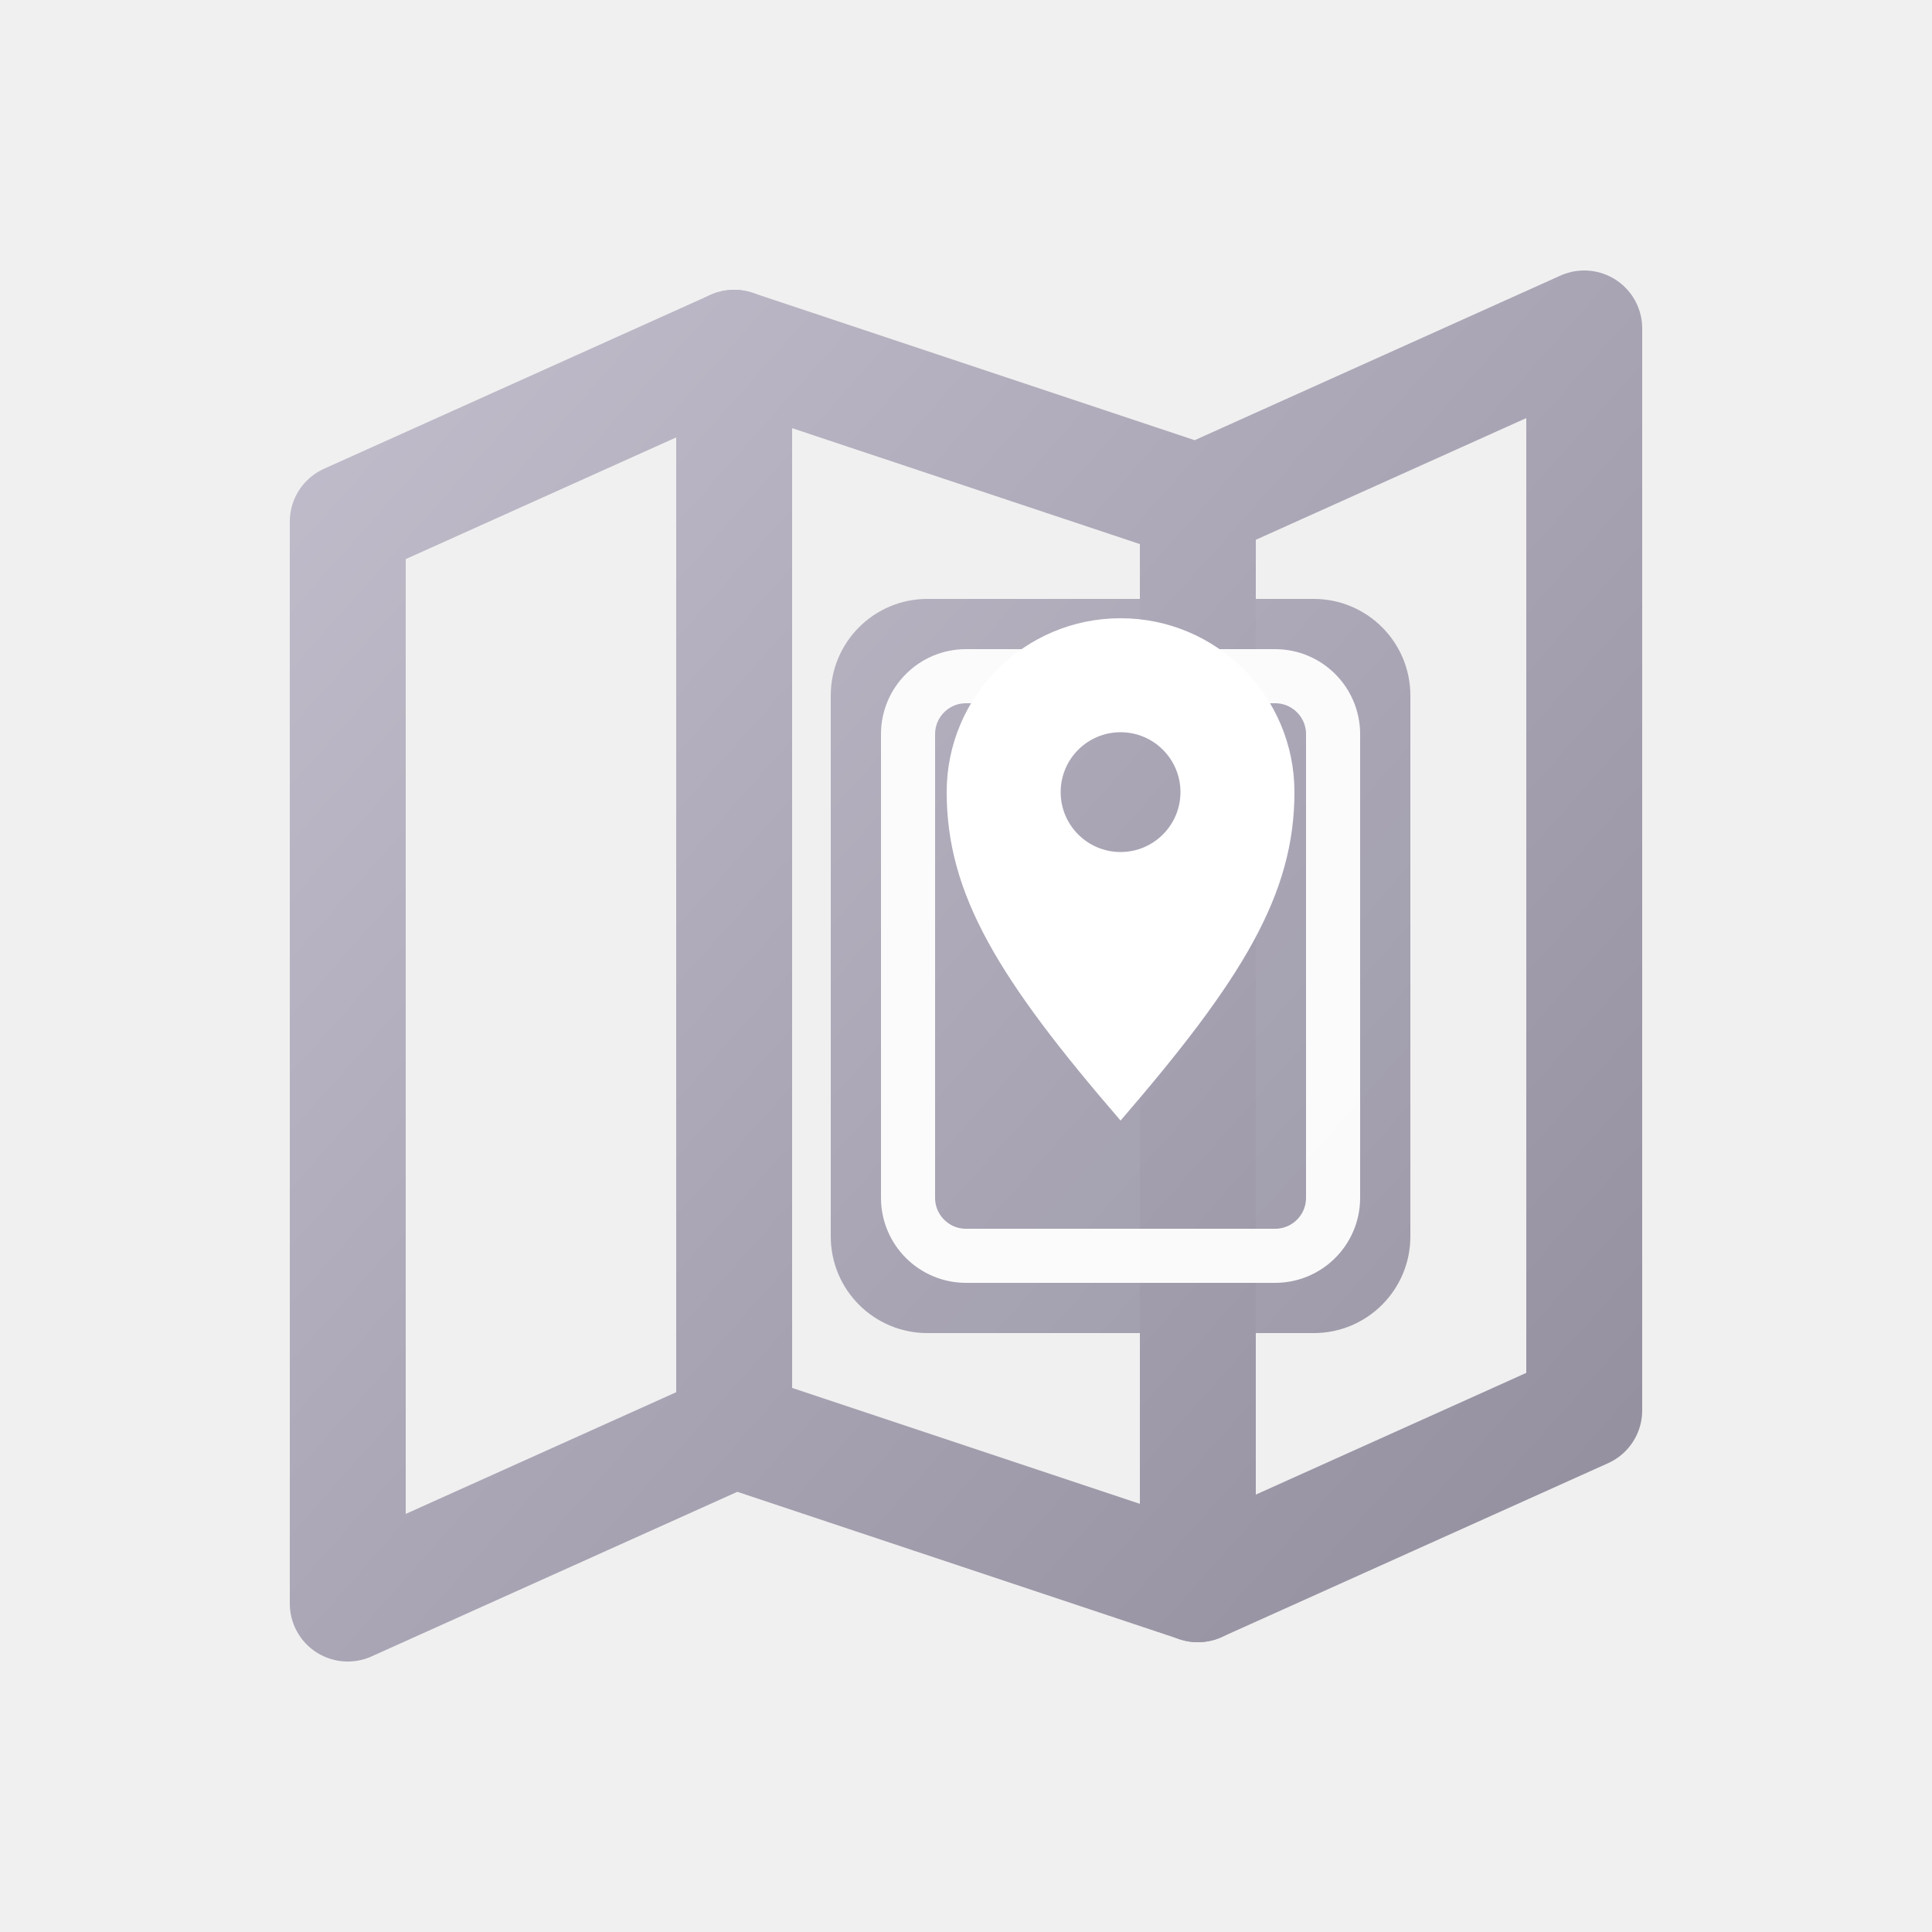
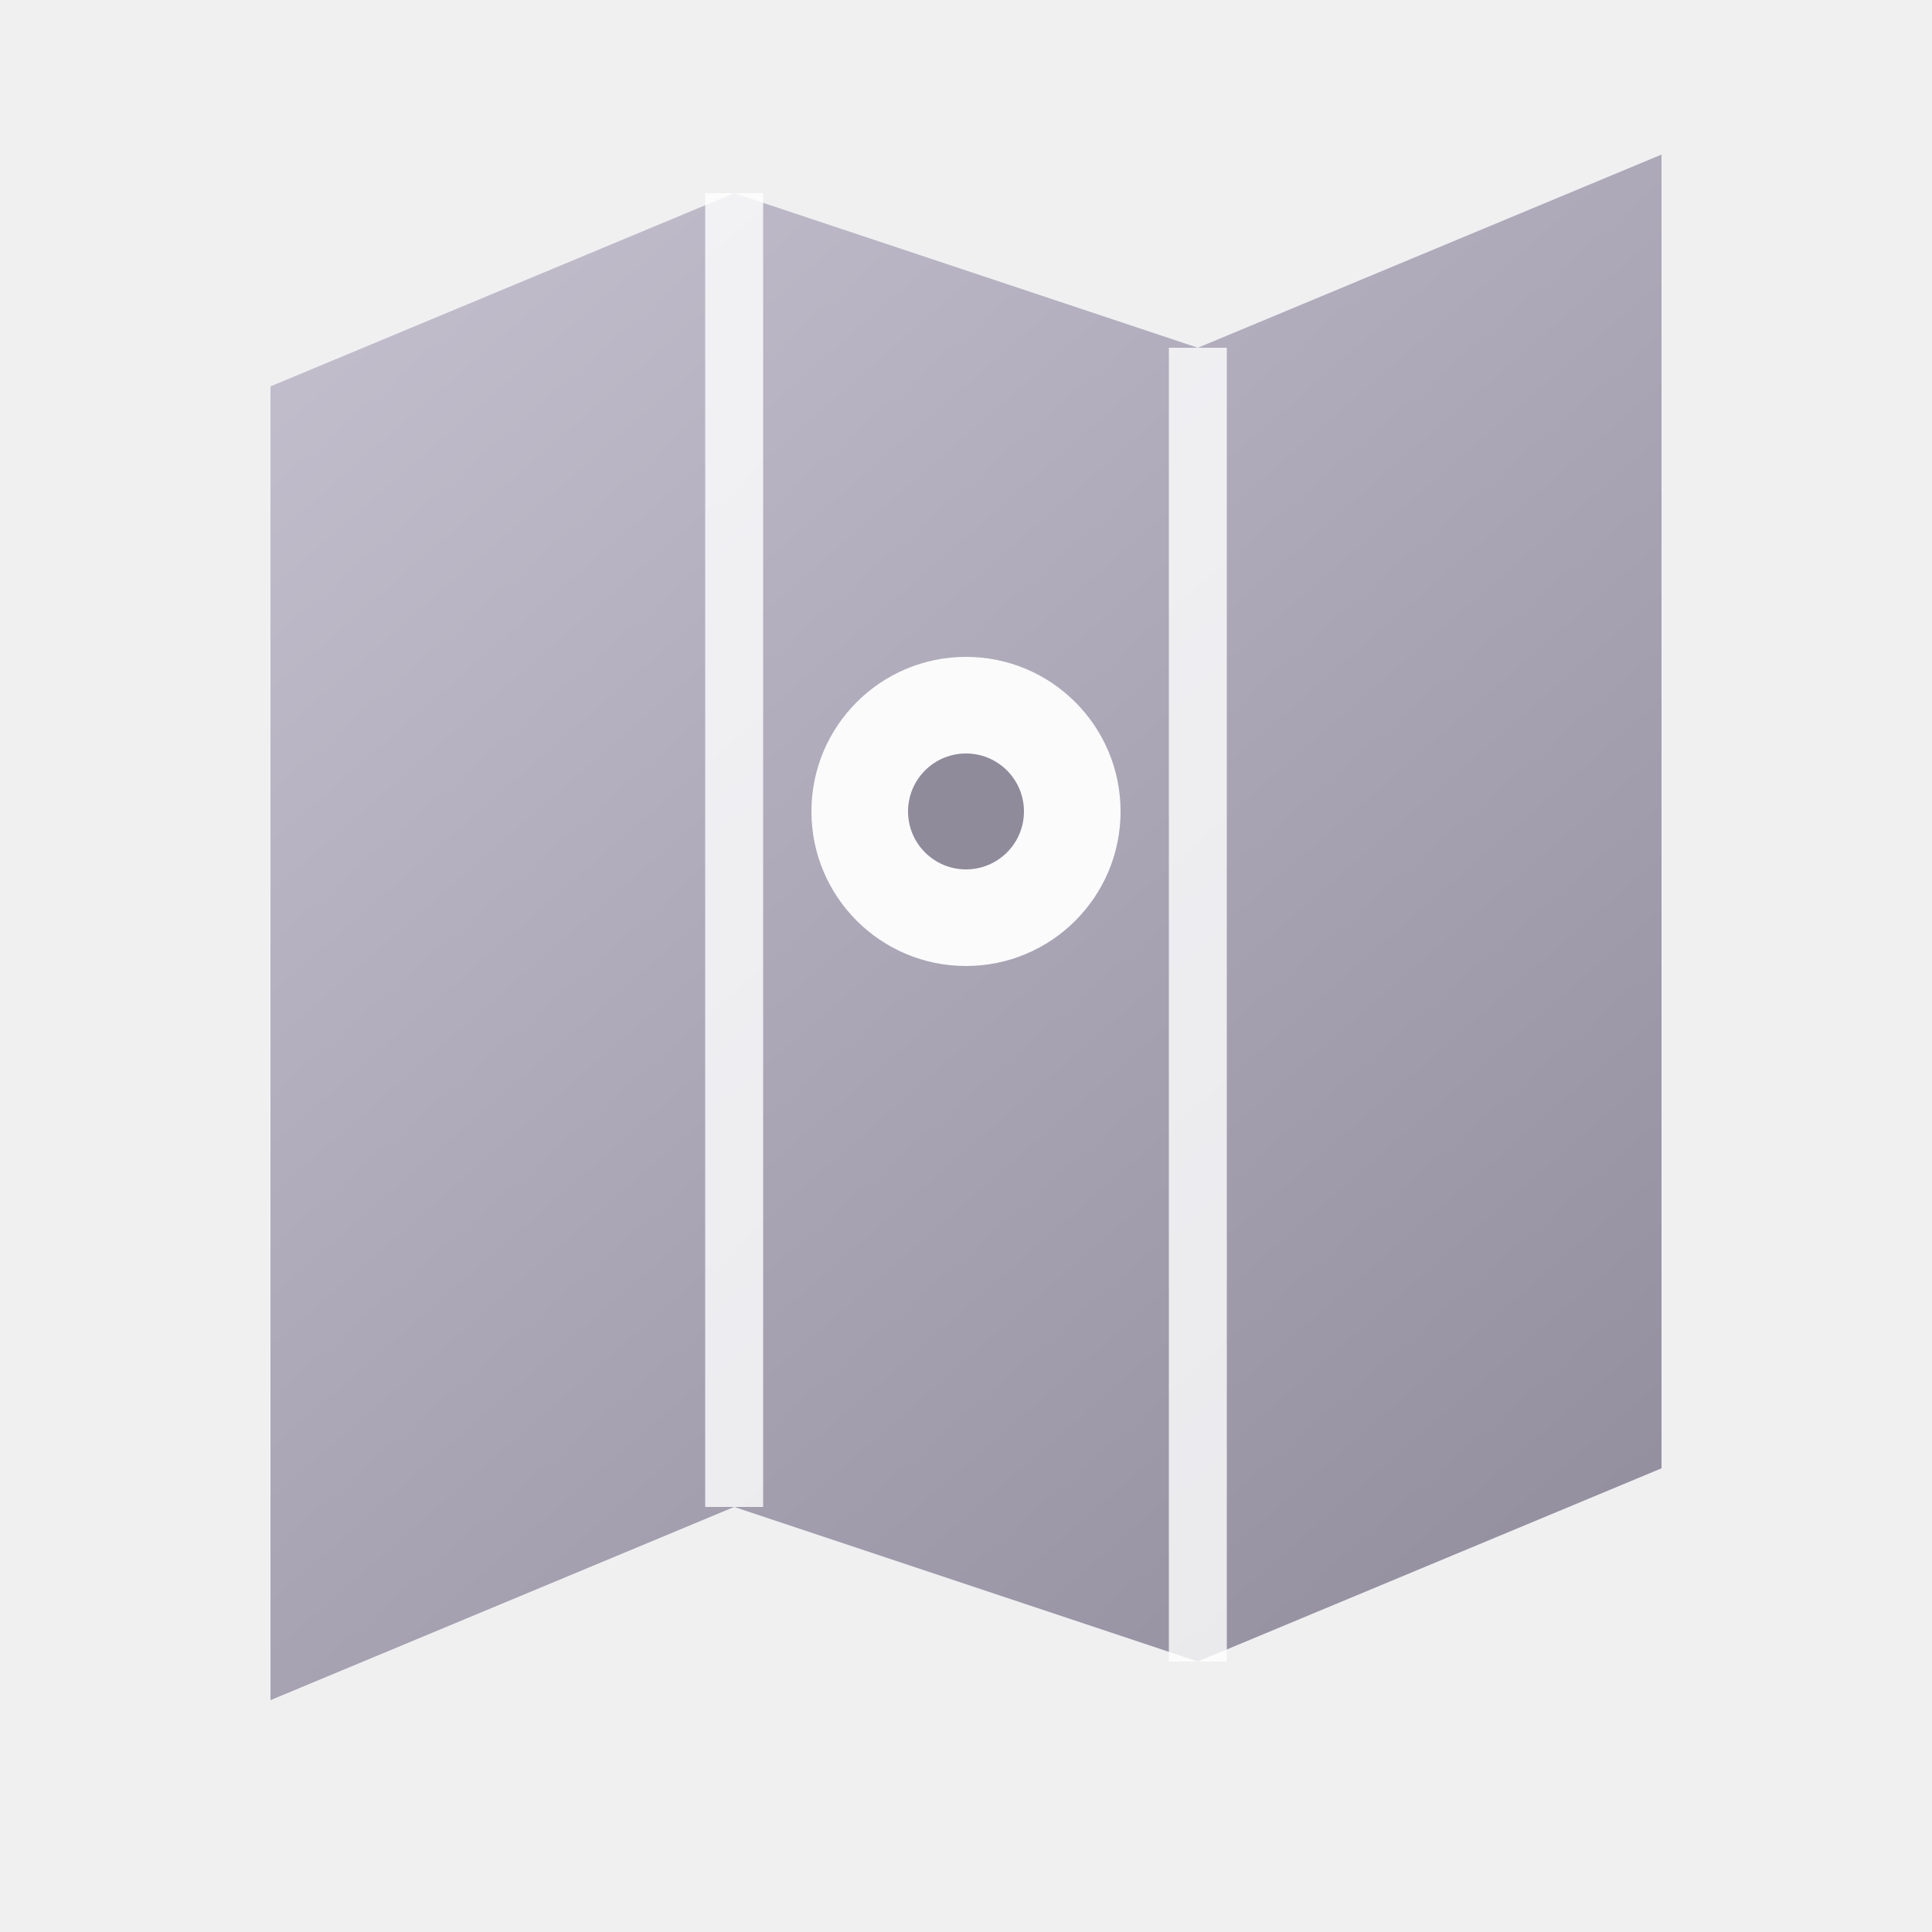
<svg xmlns="http://www.w3.org/2000/svg" viewBox="0 0 100 100">
  <defs>
-     <linearGradient id="g" x1="10" y1="15" x2="90" y2="86" gradientUnits="userSpaceOnUse">
+     <linearGradient id="g" x1="15" y1="10" x2="85" y2="90" gradientUnits="userSpaceOnUse">
      <stop stop-color="#C4C0CE" />
      <stop offset=".5" stop-color="#A9A5B5" />
      <stop offset="1" stop-color="#8F8B9B" />
    </linearGradient>
  </defs>
-   <g fill="none" stroke="url(#g)" stroke-width="6" stroke-linecap="round" stroke-linejoin="round">
-     <path d="M18 27 38 18l24 8 20-9v56l-20 9-24-8-20 9Z" />
-     <path d="M38 18v56M62 26v56" />
-   </g>
-   <rect x="43" y="31" width="30" height="38" rx="5" fill="url(#g)" opacity=".95" />
-   <rect x="47" y="35" width="22" height="30" rx="3" fill="none" stroke="#fff" stroke-width="2.8" opacity=".95" />
-   <path d="M58 58c6.3-7.3 9-11.7 9-17a9 9 0 1 0-18 0c0 5.3 2.7 9.7 9 17Z" fill="#fff" />
-   <circle cx="58" cy="41" r="3.1" fill="url(#g)" />
+   <path d="M14 20 38 10l24 8 24-10v68L62 86l-24-8-24 10Z" fill="url(#g)" />
+   <path d="M38 10v68M62 18v68" stroke="#fff" stroke-width="3" opacity=".8" />
+   <circle cx="50" cy="42" r="8" fill="#fff" opacity=".95" />
+   <circle cx="50" cy="42" r="3" fill="#8F8B9B" />
</svg>
